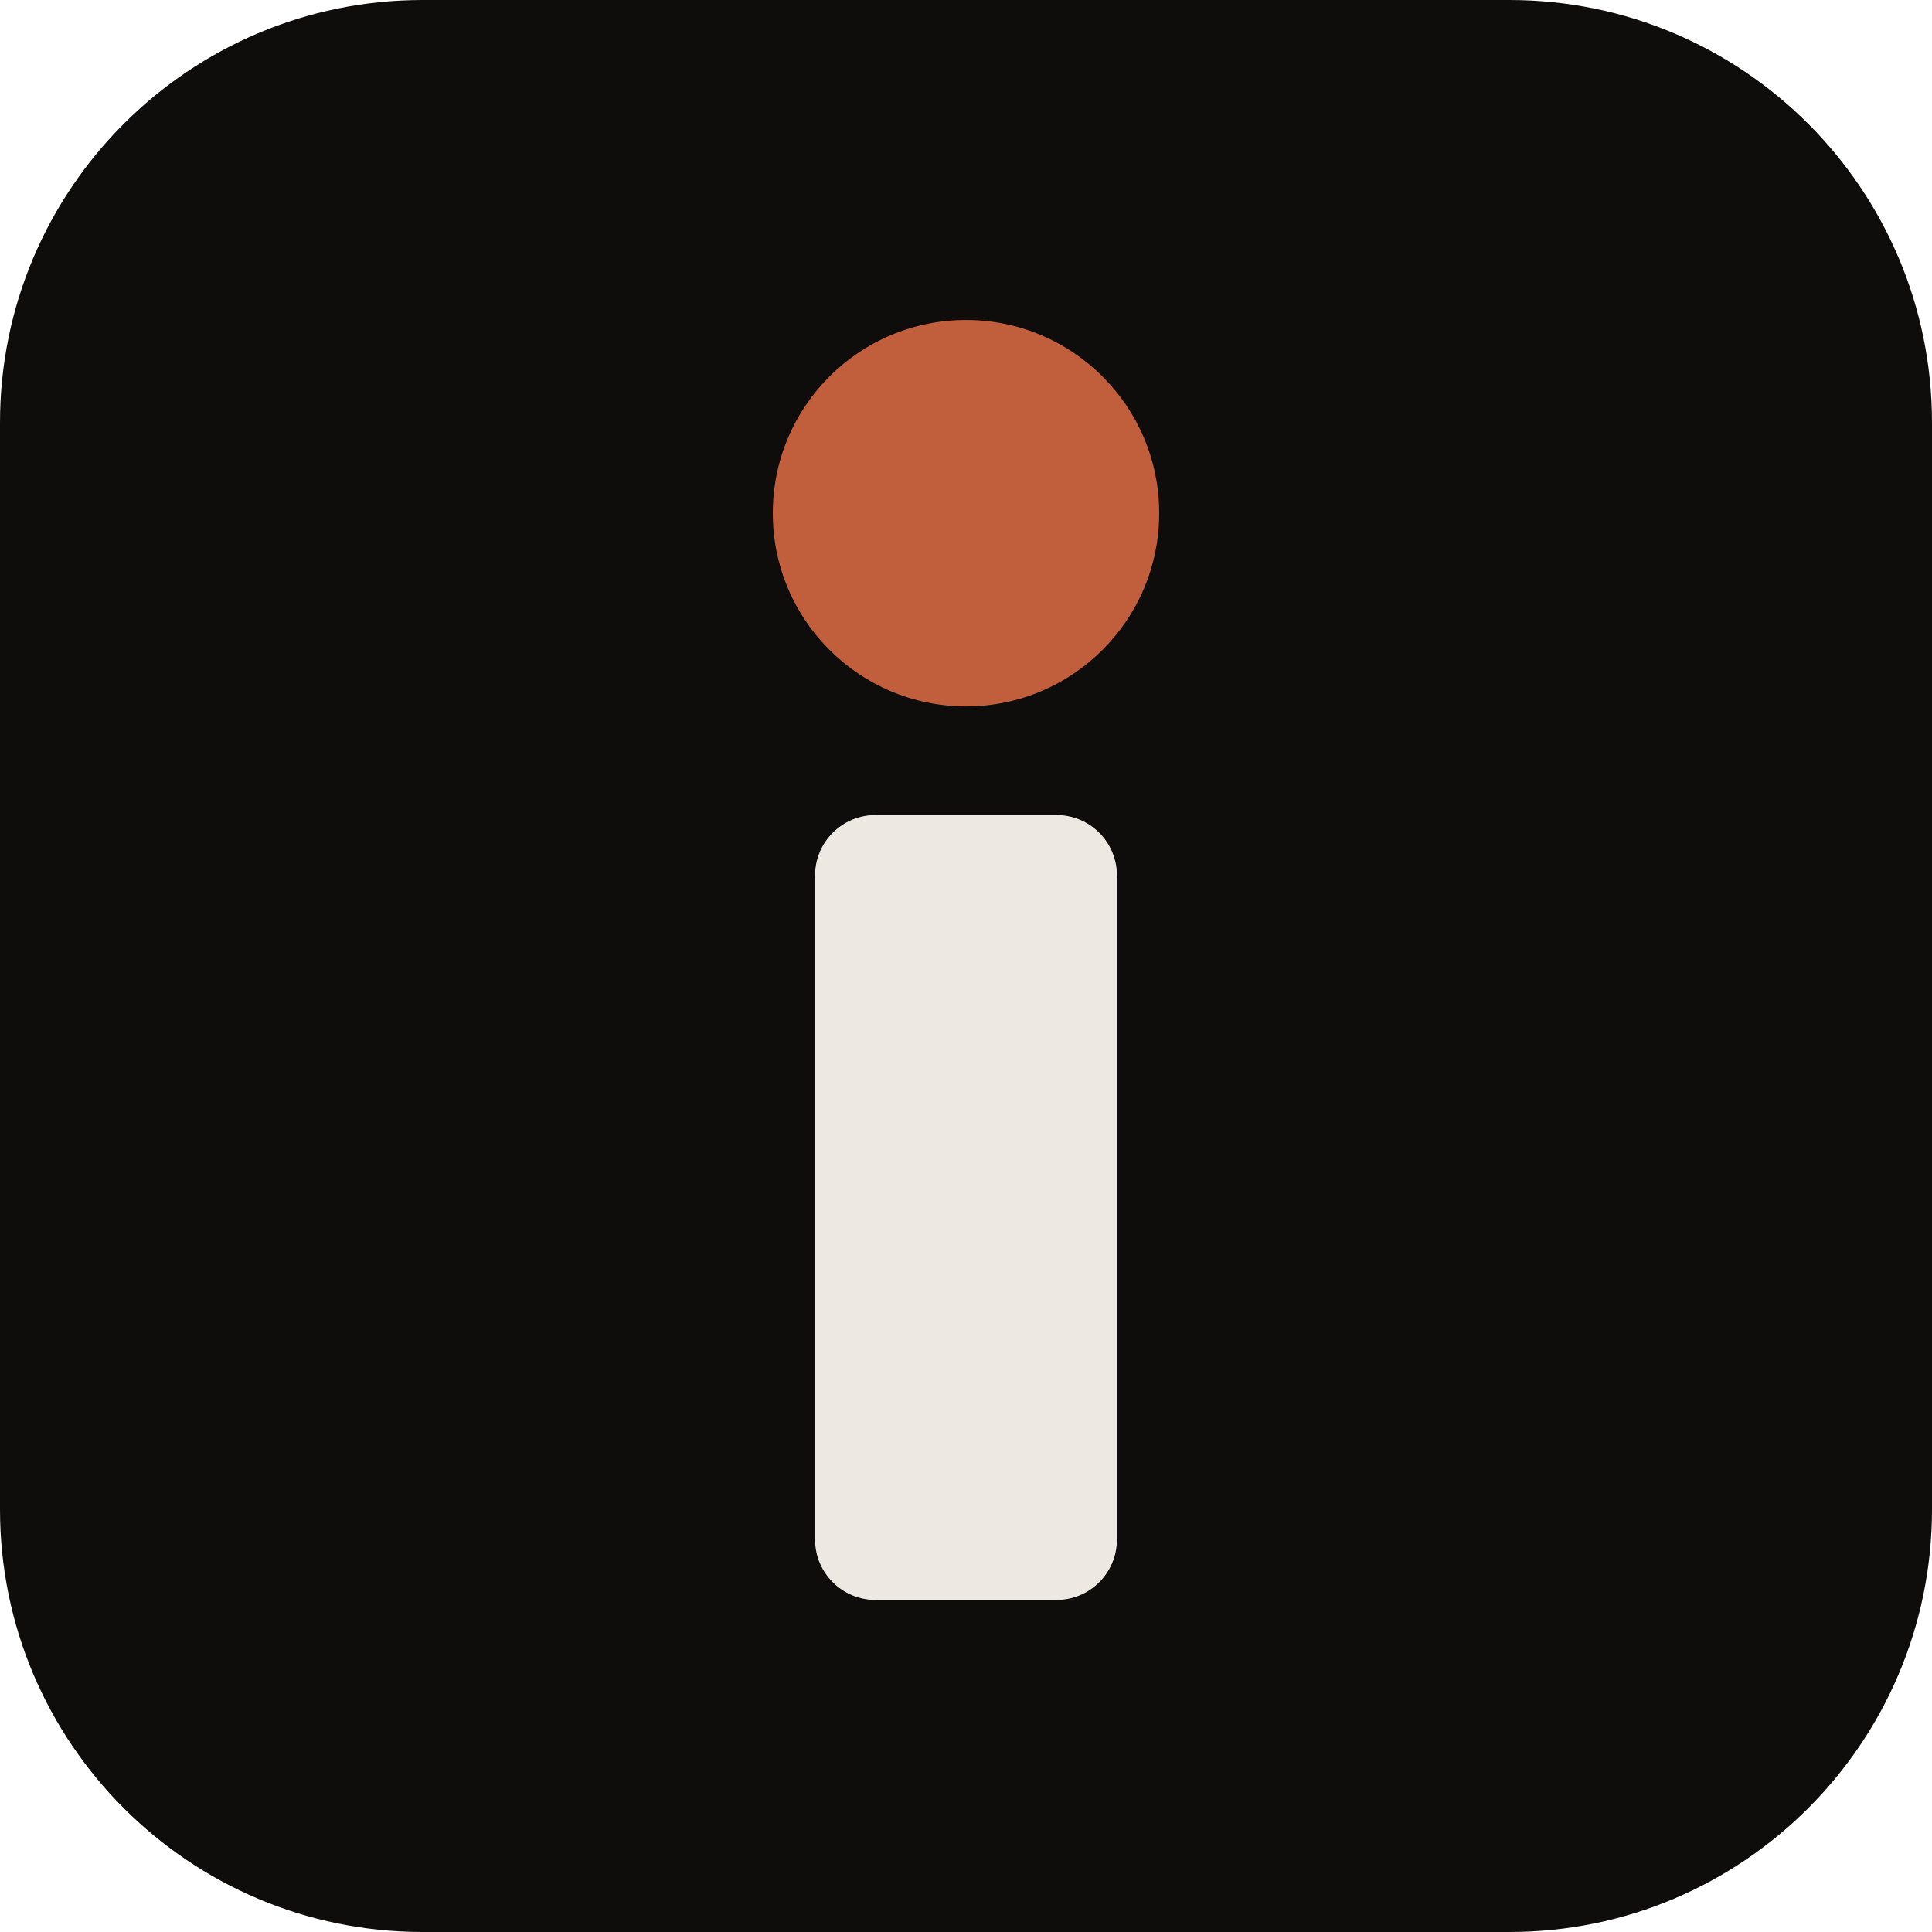
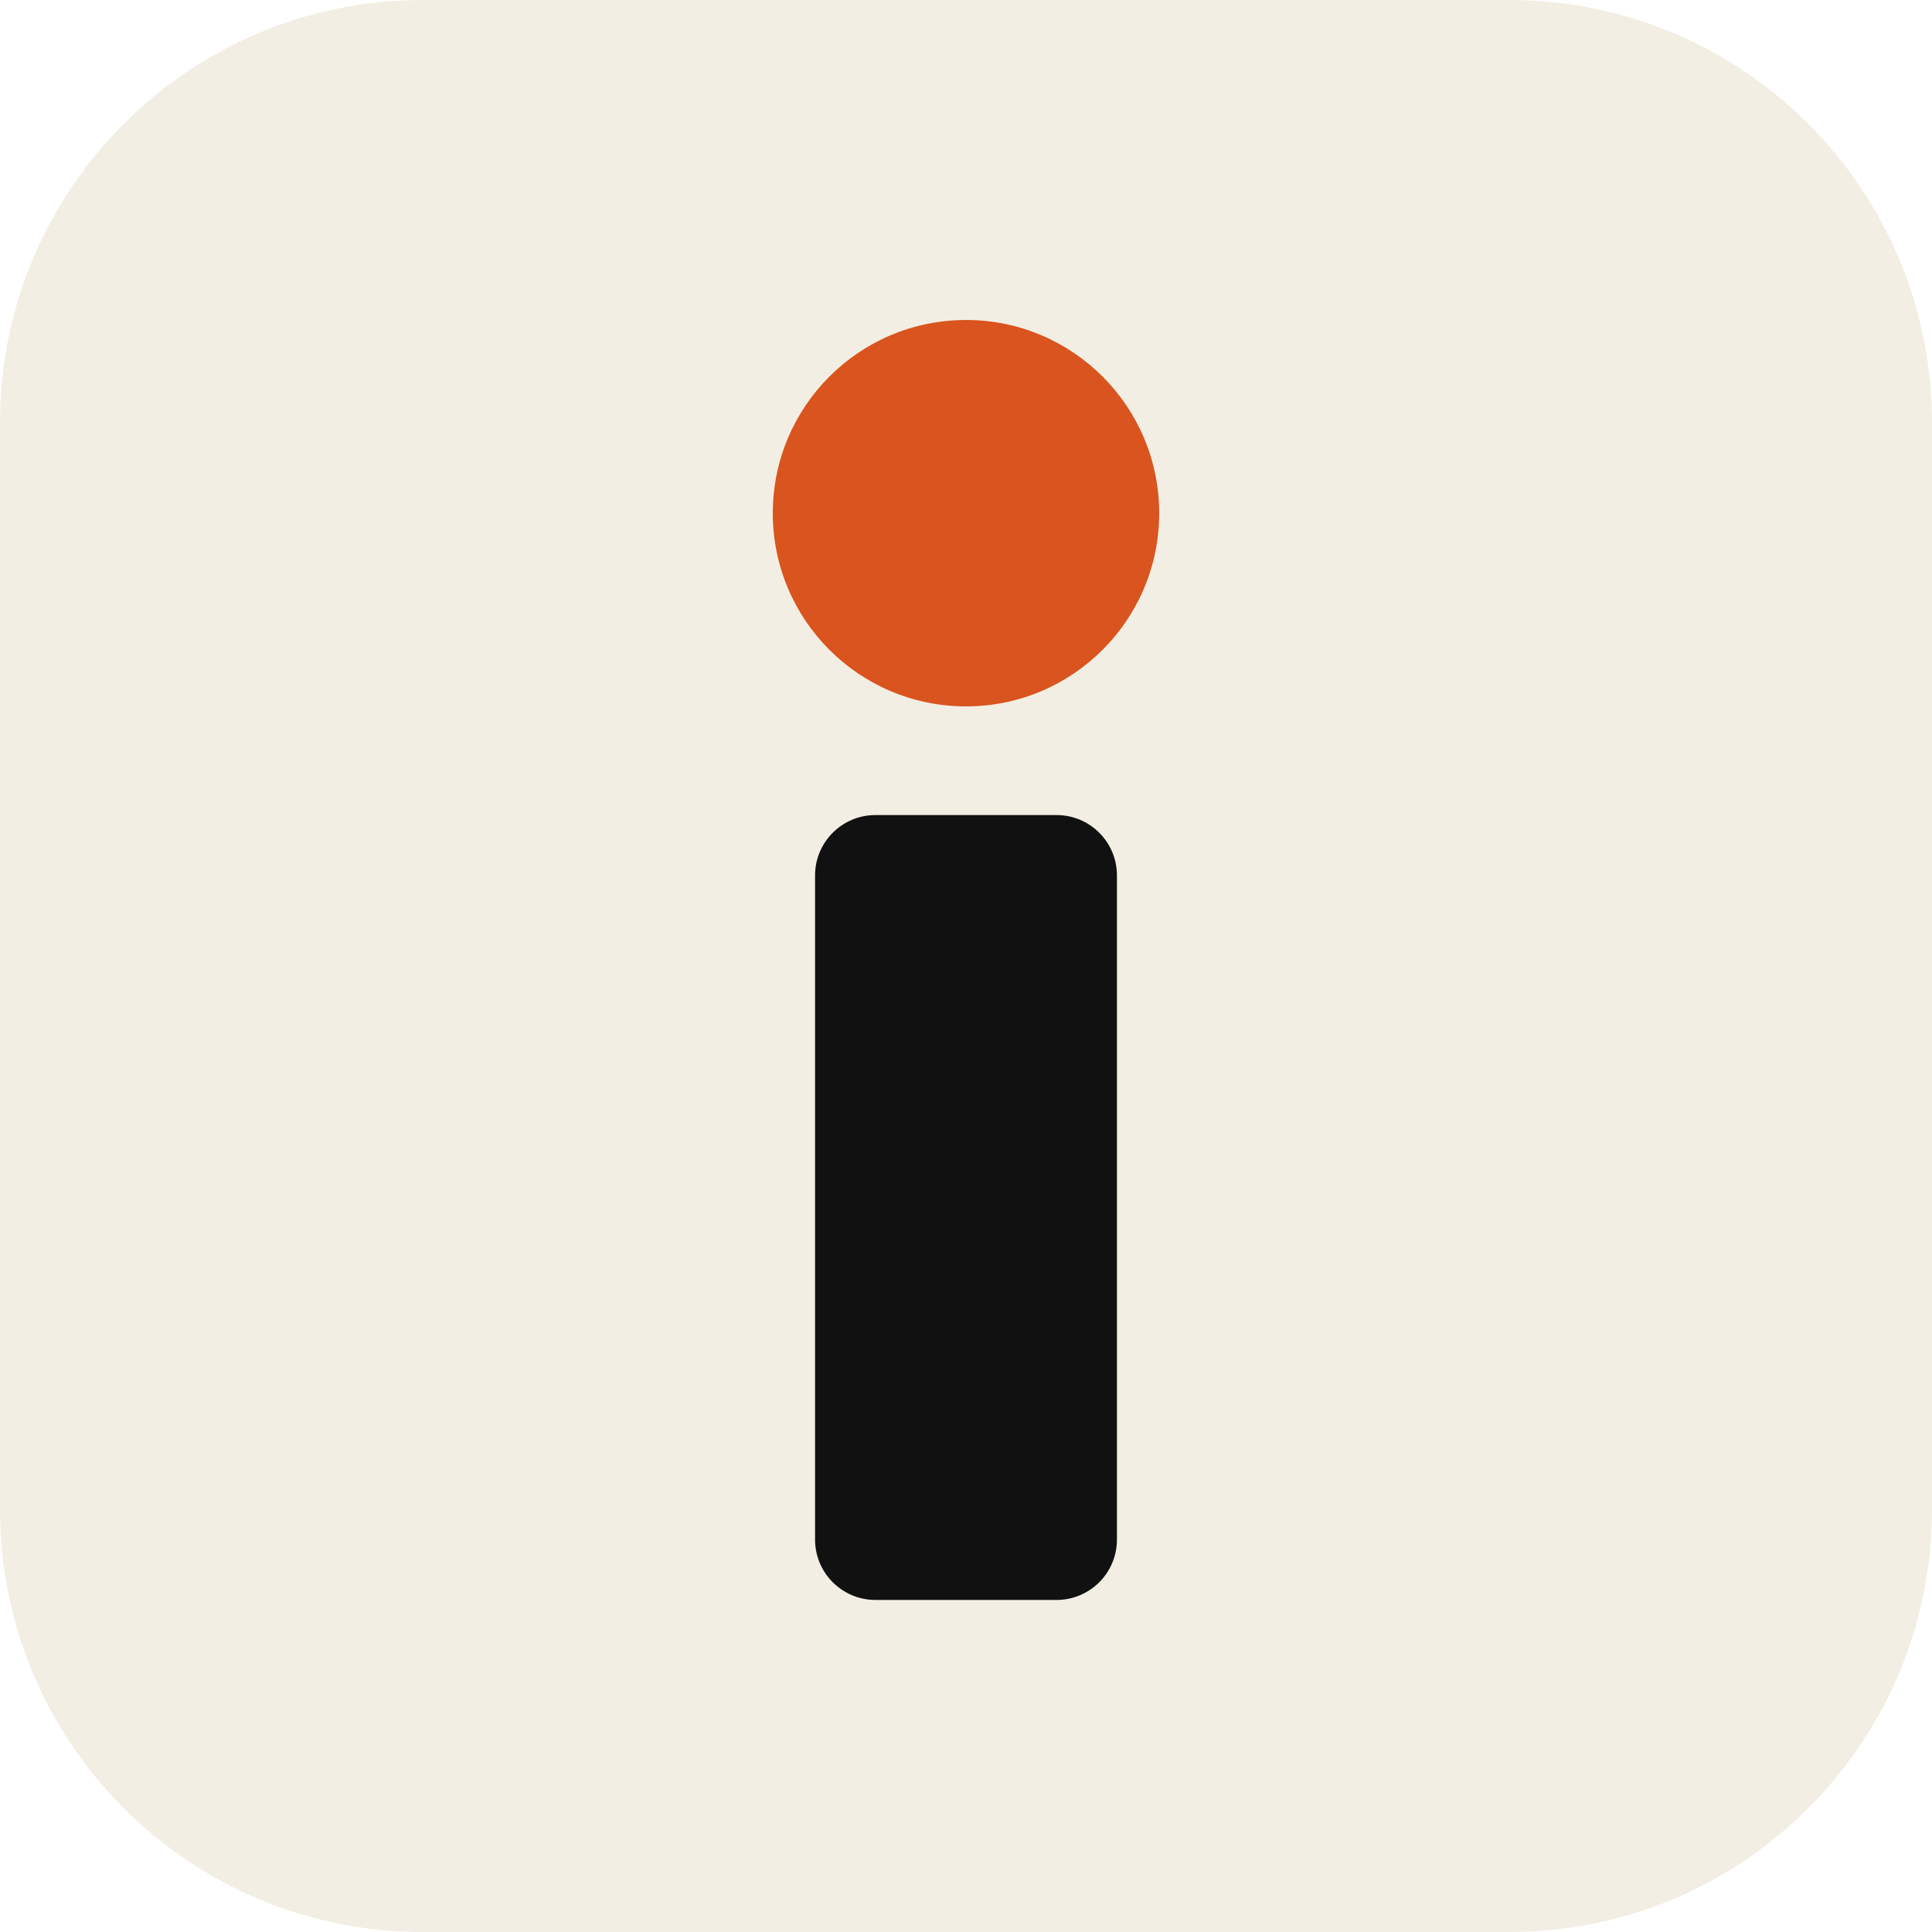
<svg xmlns="http://www.w3.org/2000/svg" viewBox="0 0 32 32">
-   <rect width="32" height="32" rx="7" fill="#0E0D0C" />
-   <circle cx="16" cy="8.5" r="3.2" fill="#C15F3C" />
-   <rect x="13.5" y="13.5" width="5" height="13" rx="1" fill="#EDE8E1" />
+   <rect width="32" height="32" rx="7" fill="#F3EEE3" />
+   <circle cx="16" cy="8.5" r="3.2" fill="#D9541E" />
+   <rect x="13.5" y="13.5" width="5" height="13" rx="1" fill="#111111" />
</svg>
